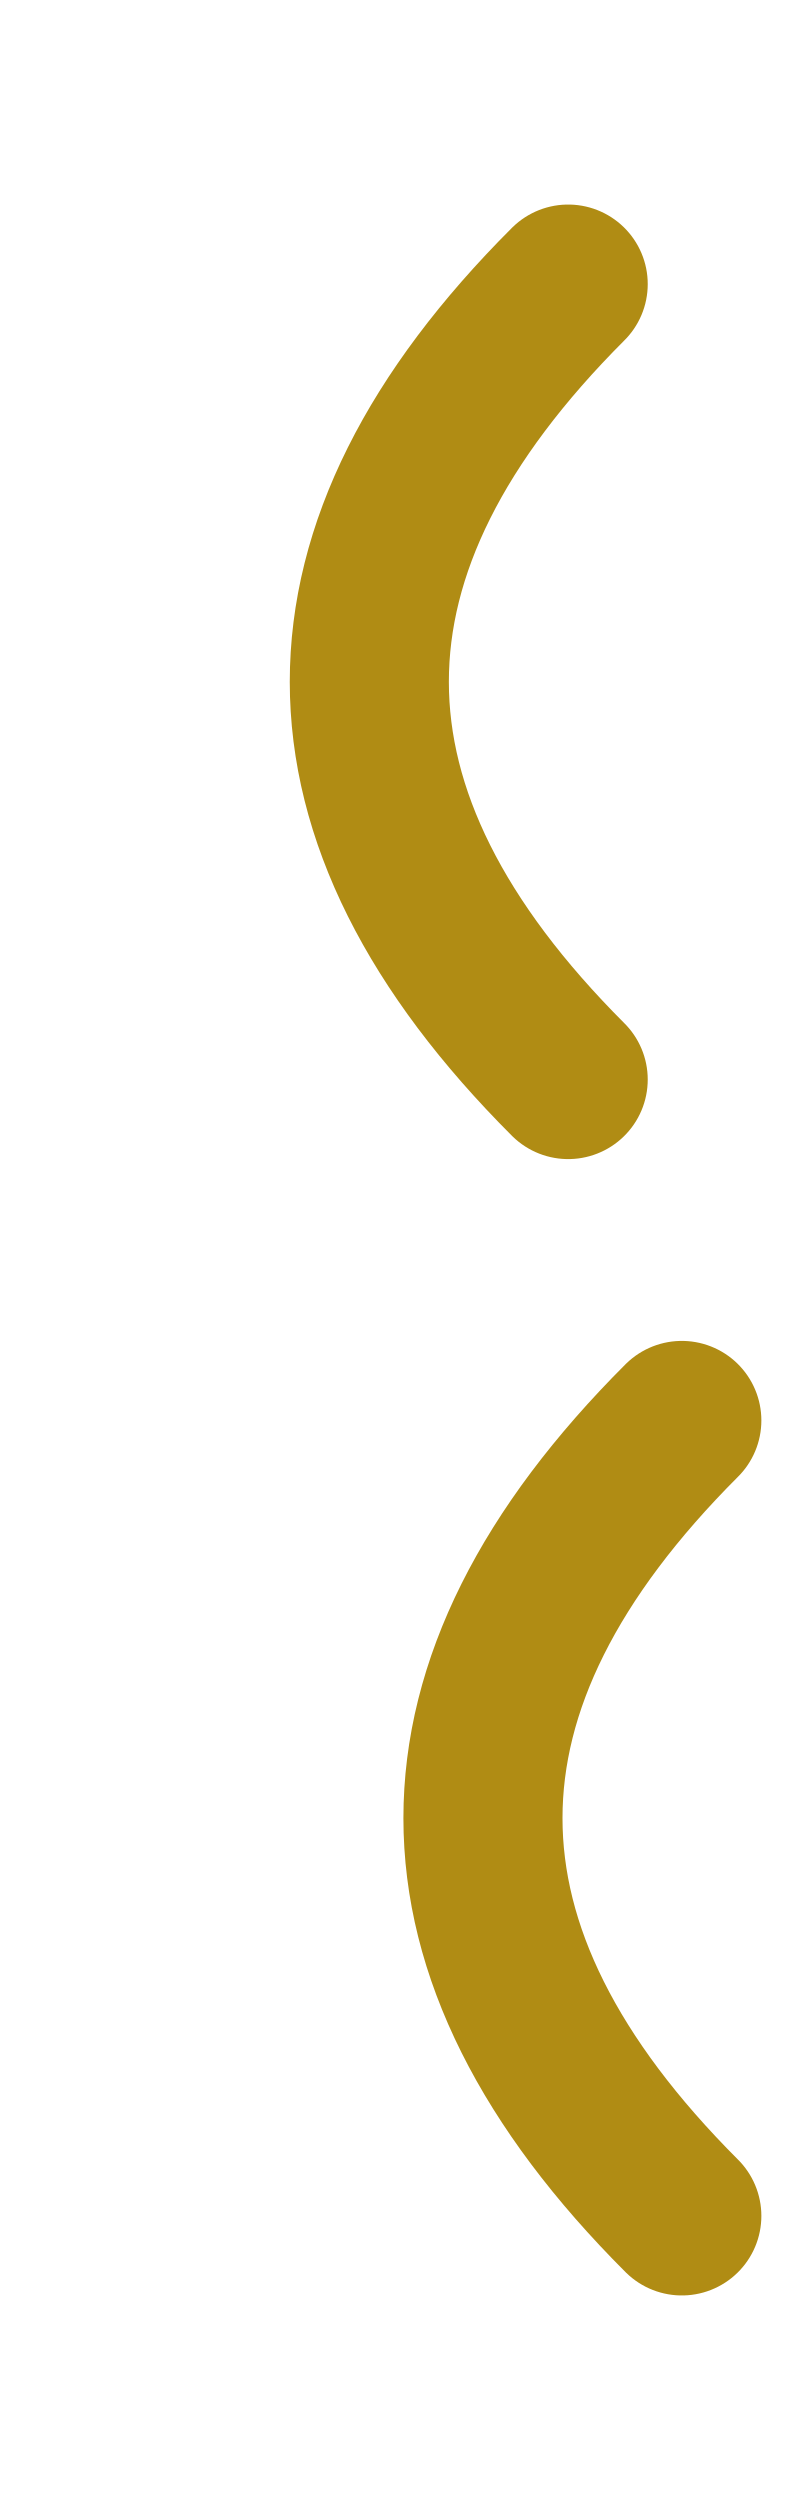
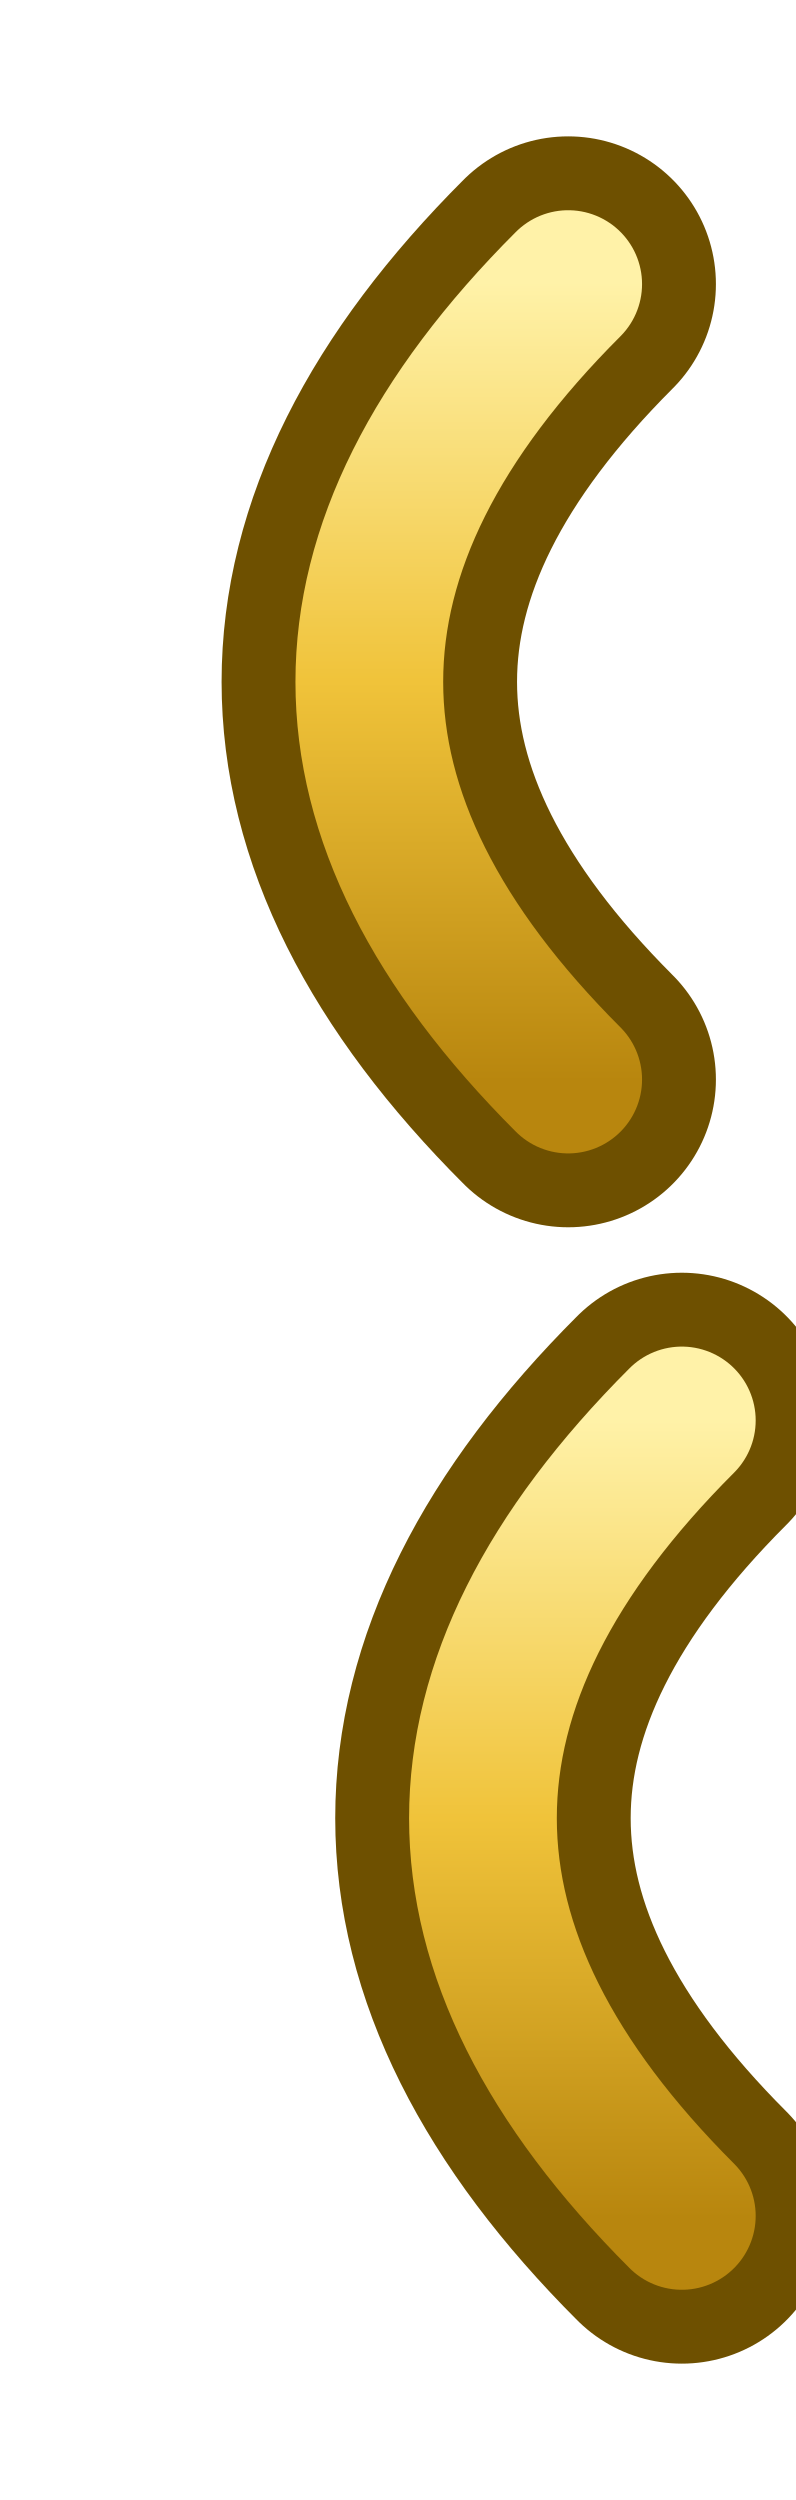
<svg xmlns="http://www.w3.org/2000/svg" width="7" height="22" viewBox="0 0 7 22">
-   <path d="M5 2.5Q1.5 6 5 9.5M6 12.5Q2.5 16 6 19.5" fill="none" stroke="#b08c14" stroke-width="1.4" stroke-linecap="round" />
+   <defs>
+     <linearGradient id="kn-g" x1="0" y1="0" x2="0" y2="1">
+       <stop offset="0" stop-color="#fff2a8" />
+       <stop offset=".5" stop-color="#f0c33a" />
+       <stop offset="1" stop-color="#b8860e" />
+     </linearGradient>
+   </defs>
+   <path d="M5 2.5Q1.5 6 5 9.5M6 12.5Q2.5 16 6 19.5" fill="none" stroke="#6e5000" stroke-width="2.6" stroke-linecap="round" />
+   <path d="M5 2.5Q1.5 6 5 9.5" fill="none" stroke="url(#kn-g)" stroke-width="1.3" stroke-linecap="round" />
+   <path d="M6 12.5Q2.5 16 6 19.5" fill="none" stroke="url(#kn-g)" stroke-width="1.3" stroke-linecap="round" />
</svg>
